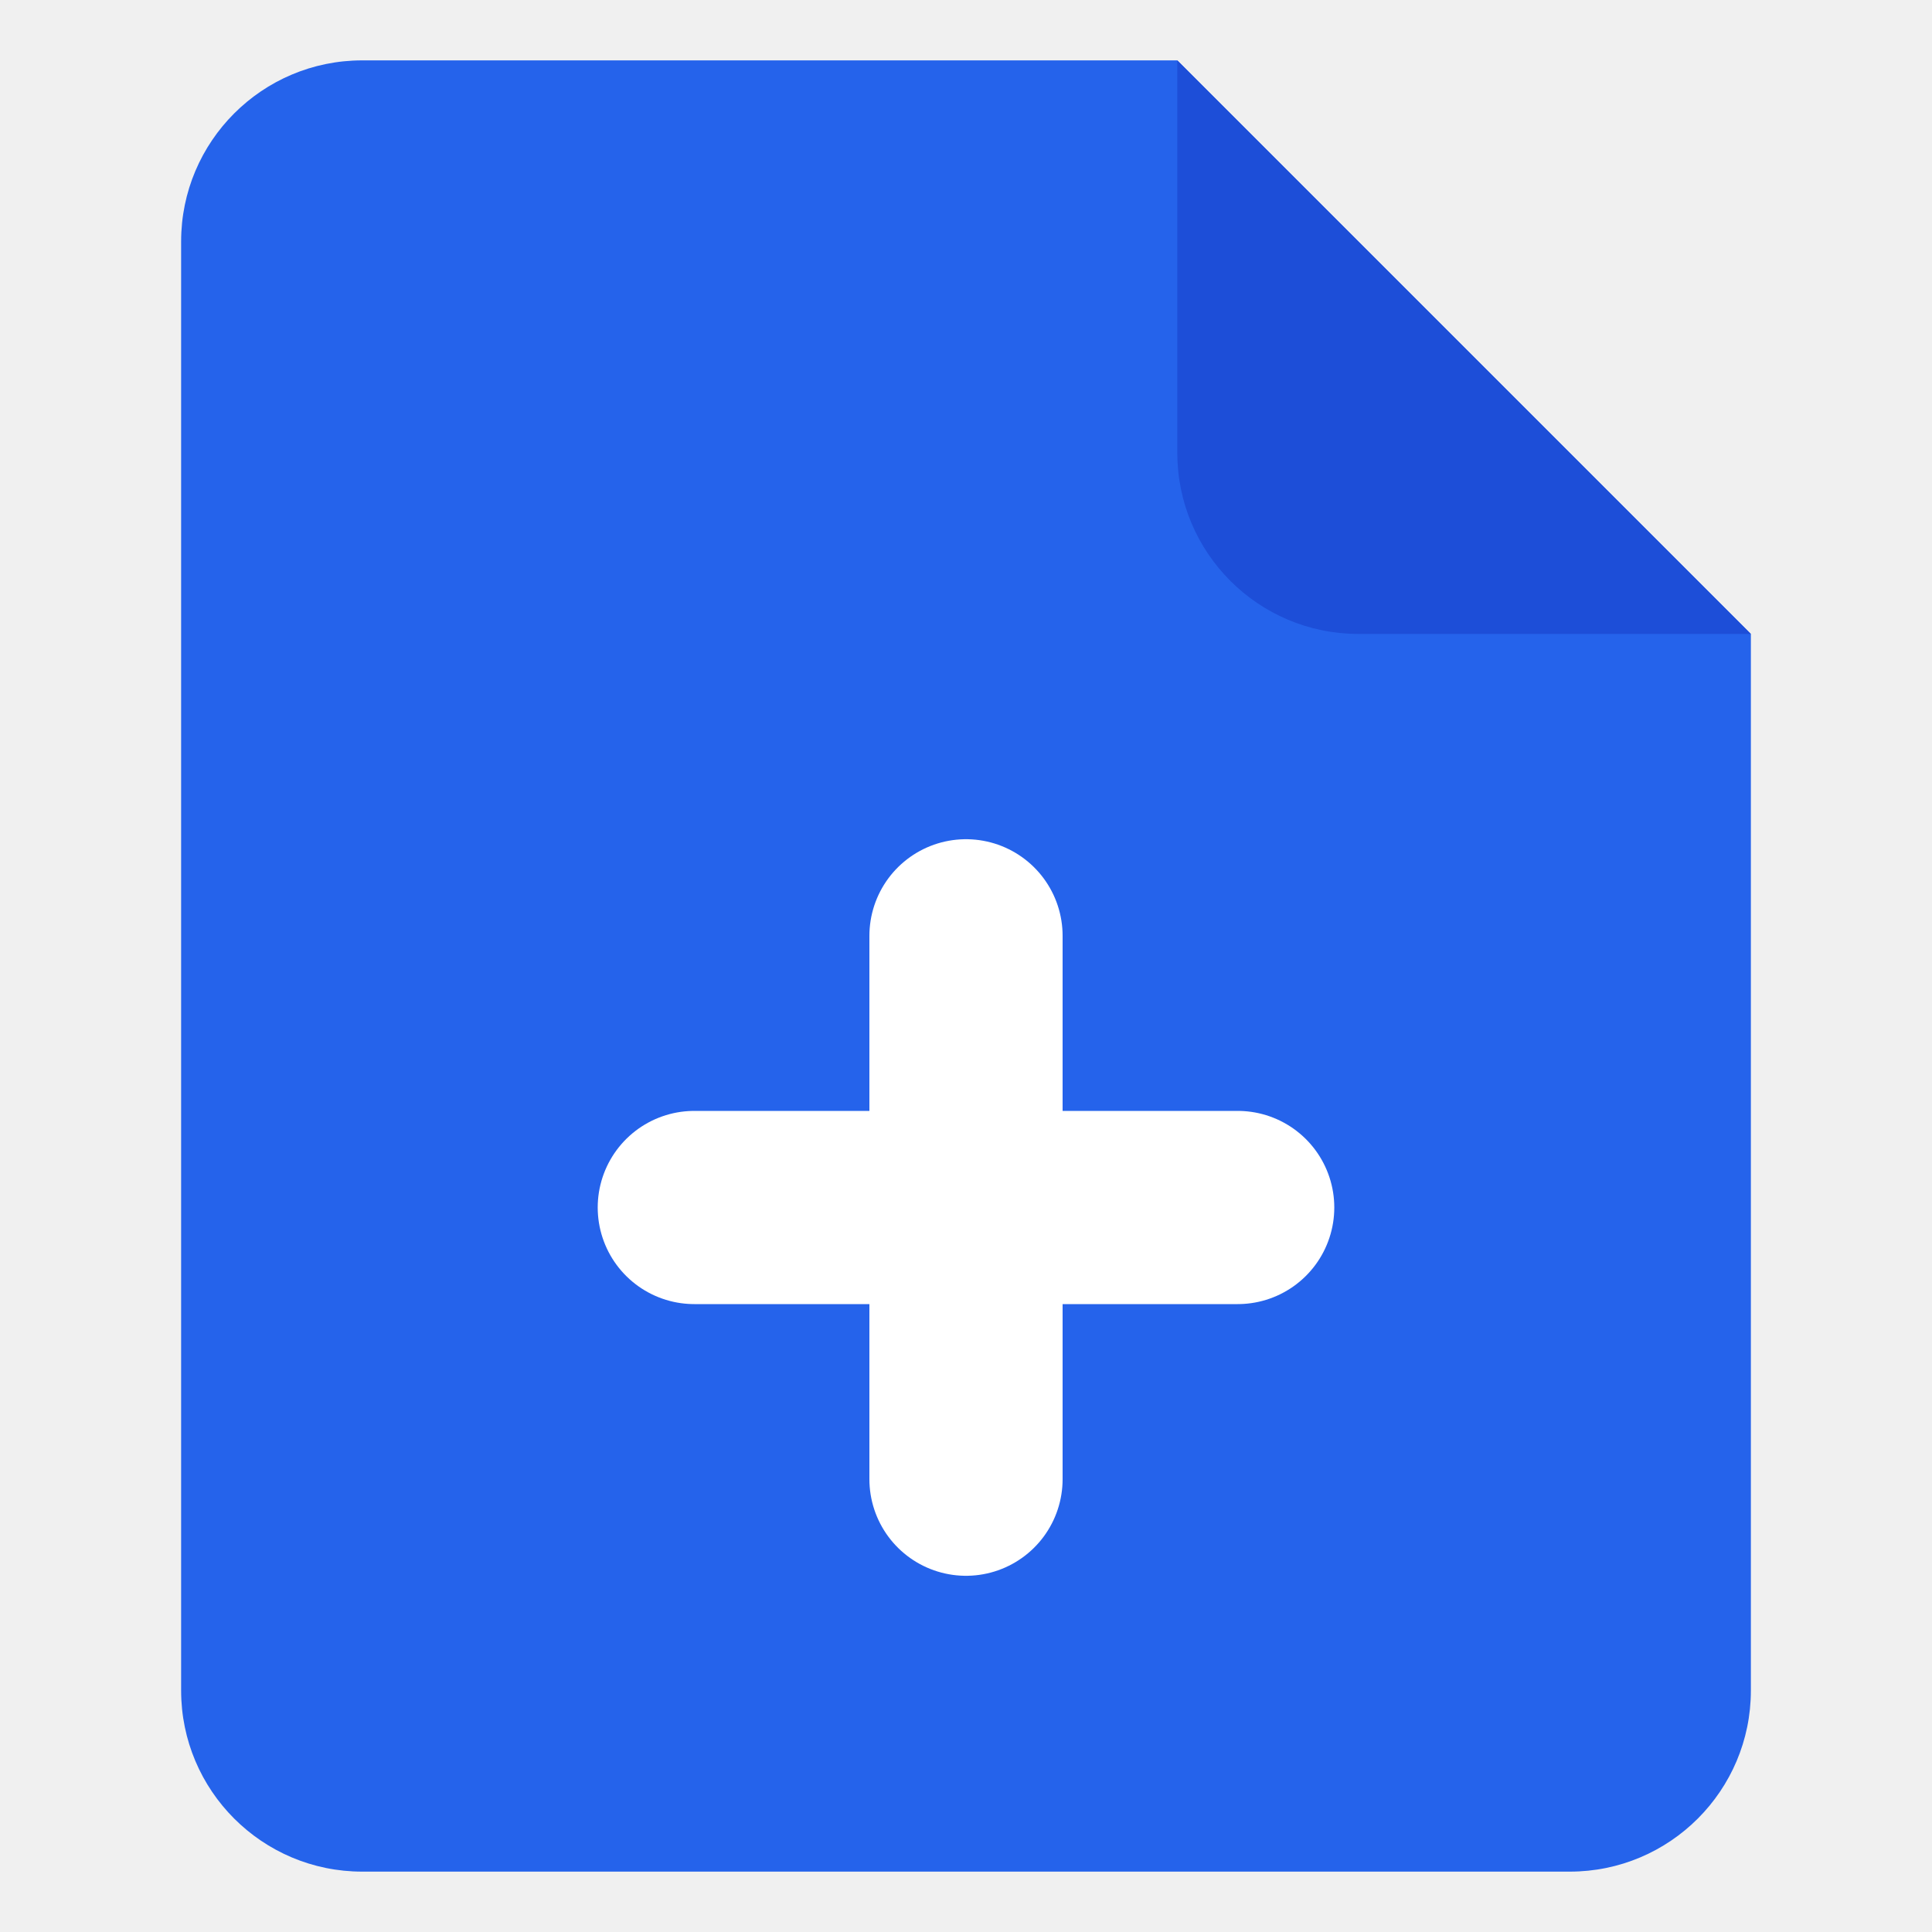
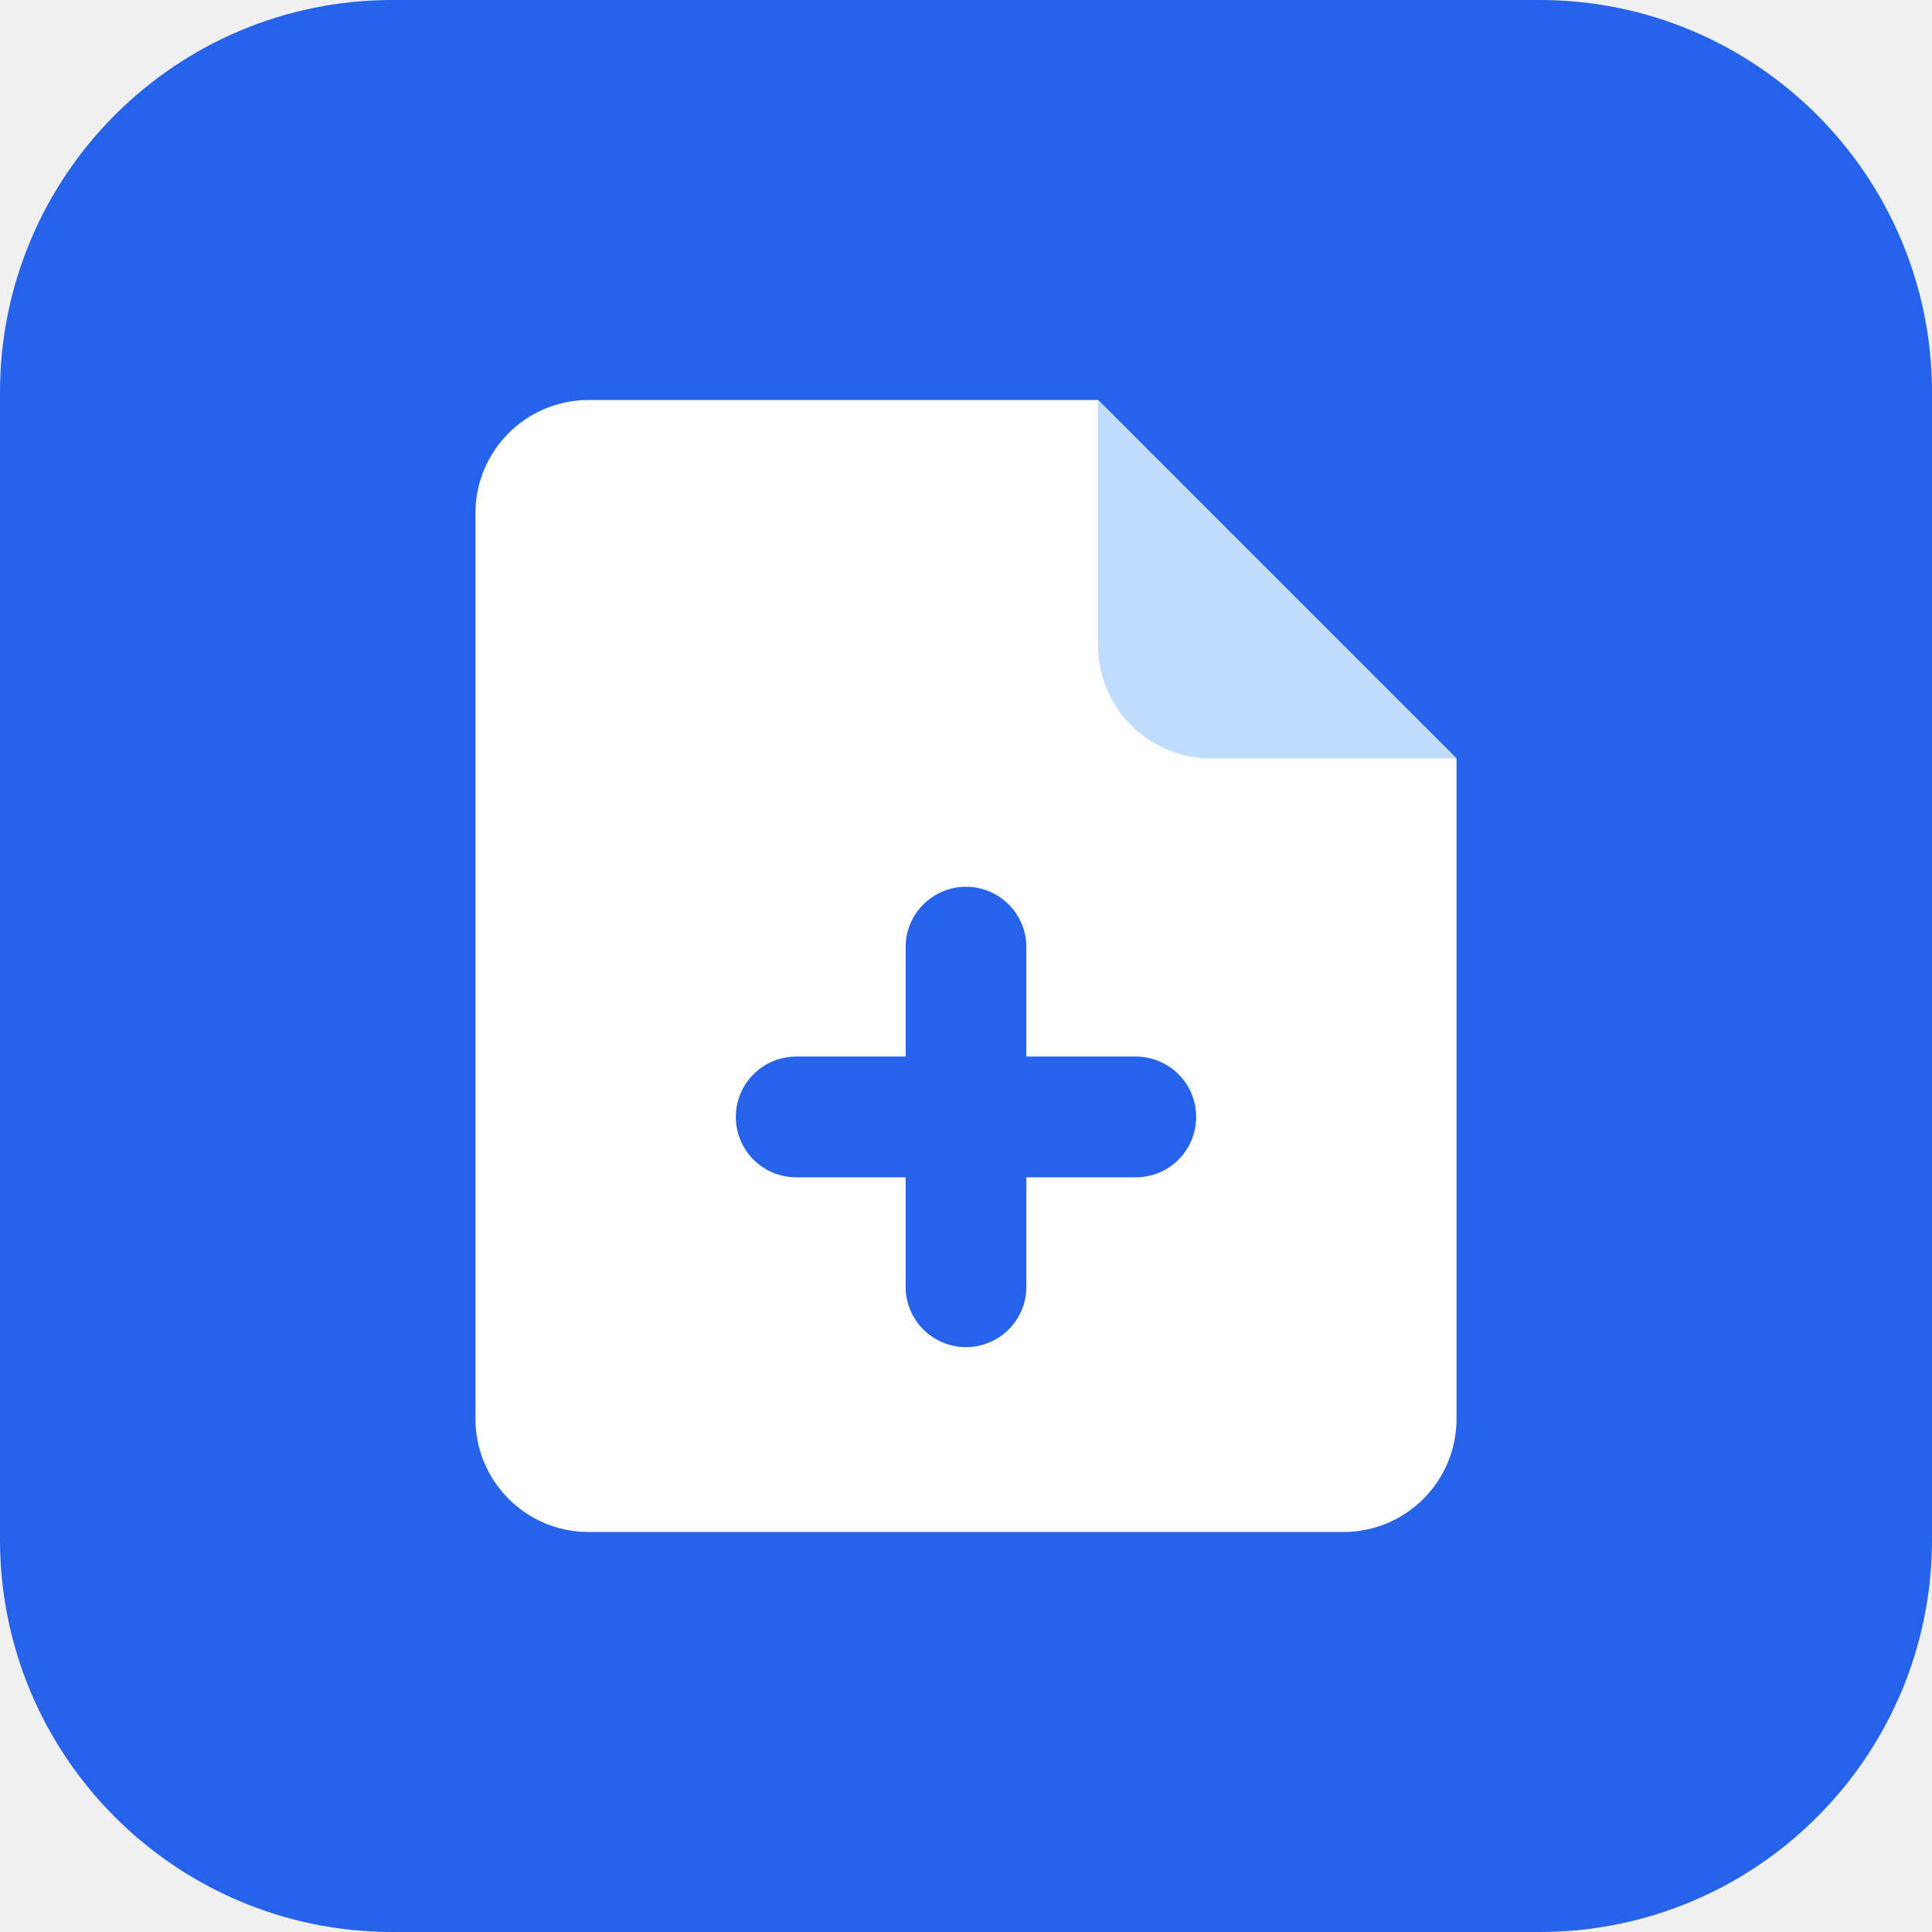
- <svg xmlns="http://www.w3.org/2000/svg" viewBox="0 0 32 32" width="64" height="64">
-   <path d="M3 4a3 3 0 0 1 3-3h13.5L29 10.5V28a3 3 0 0 1-3 3H6a3 3 0 0 1-3-3V4z" fill="#2563EB" />
-   <path d="M19.5 1 29 10.5h-6.5a3 3 0 0 1-3-3V1z" fill="#1D4ED8" />
-   <path d="M16 15.5v9M11.5 20h9" stroke="#fff" stroke-width="3.2" stroke-linecap="round" />
+ <svg xmlns="http://www.w3.org/2000/svg" viewBox="0 0 64 64" width="64" height="64">
+   <rect width="64" height="64" rx="13" fill="#2563EB" />
+   <g transform="translate(12 12) scale(1.25)">
+     <path d="M3 4a3 3 0 0 1 3-3h13.5L29 10.5V28a3 3 0 0 1-3 3H6a3 3 0 0 1-3-3V4z" fill="#ffffff" />
+     <path d="M19.5 1 29 10.5h-6.5a3 3 0 0 1-3-3V1z" fill="#bfdbfe" />
+     <path d="M16 15.5v9M11.5 20h9" stroke="#2563EB" stroke-width="3.2" stroke-linecap="round" />
+   </g>
</svg>
